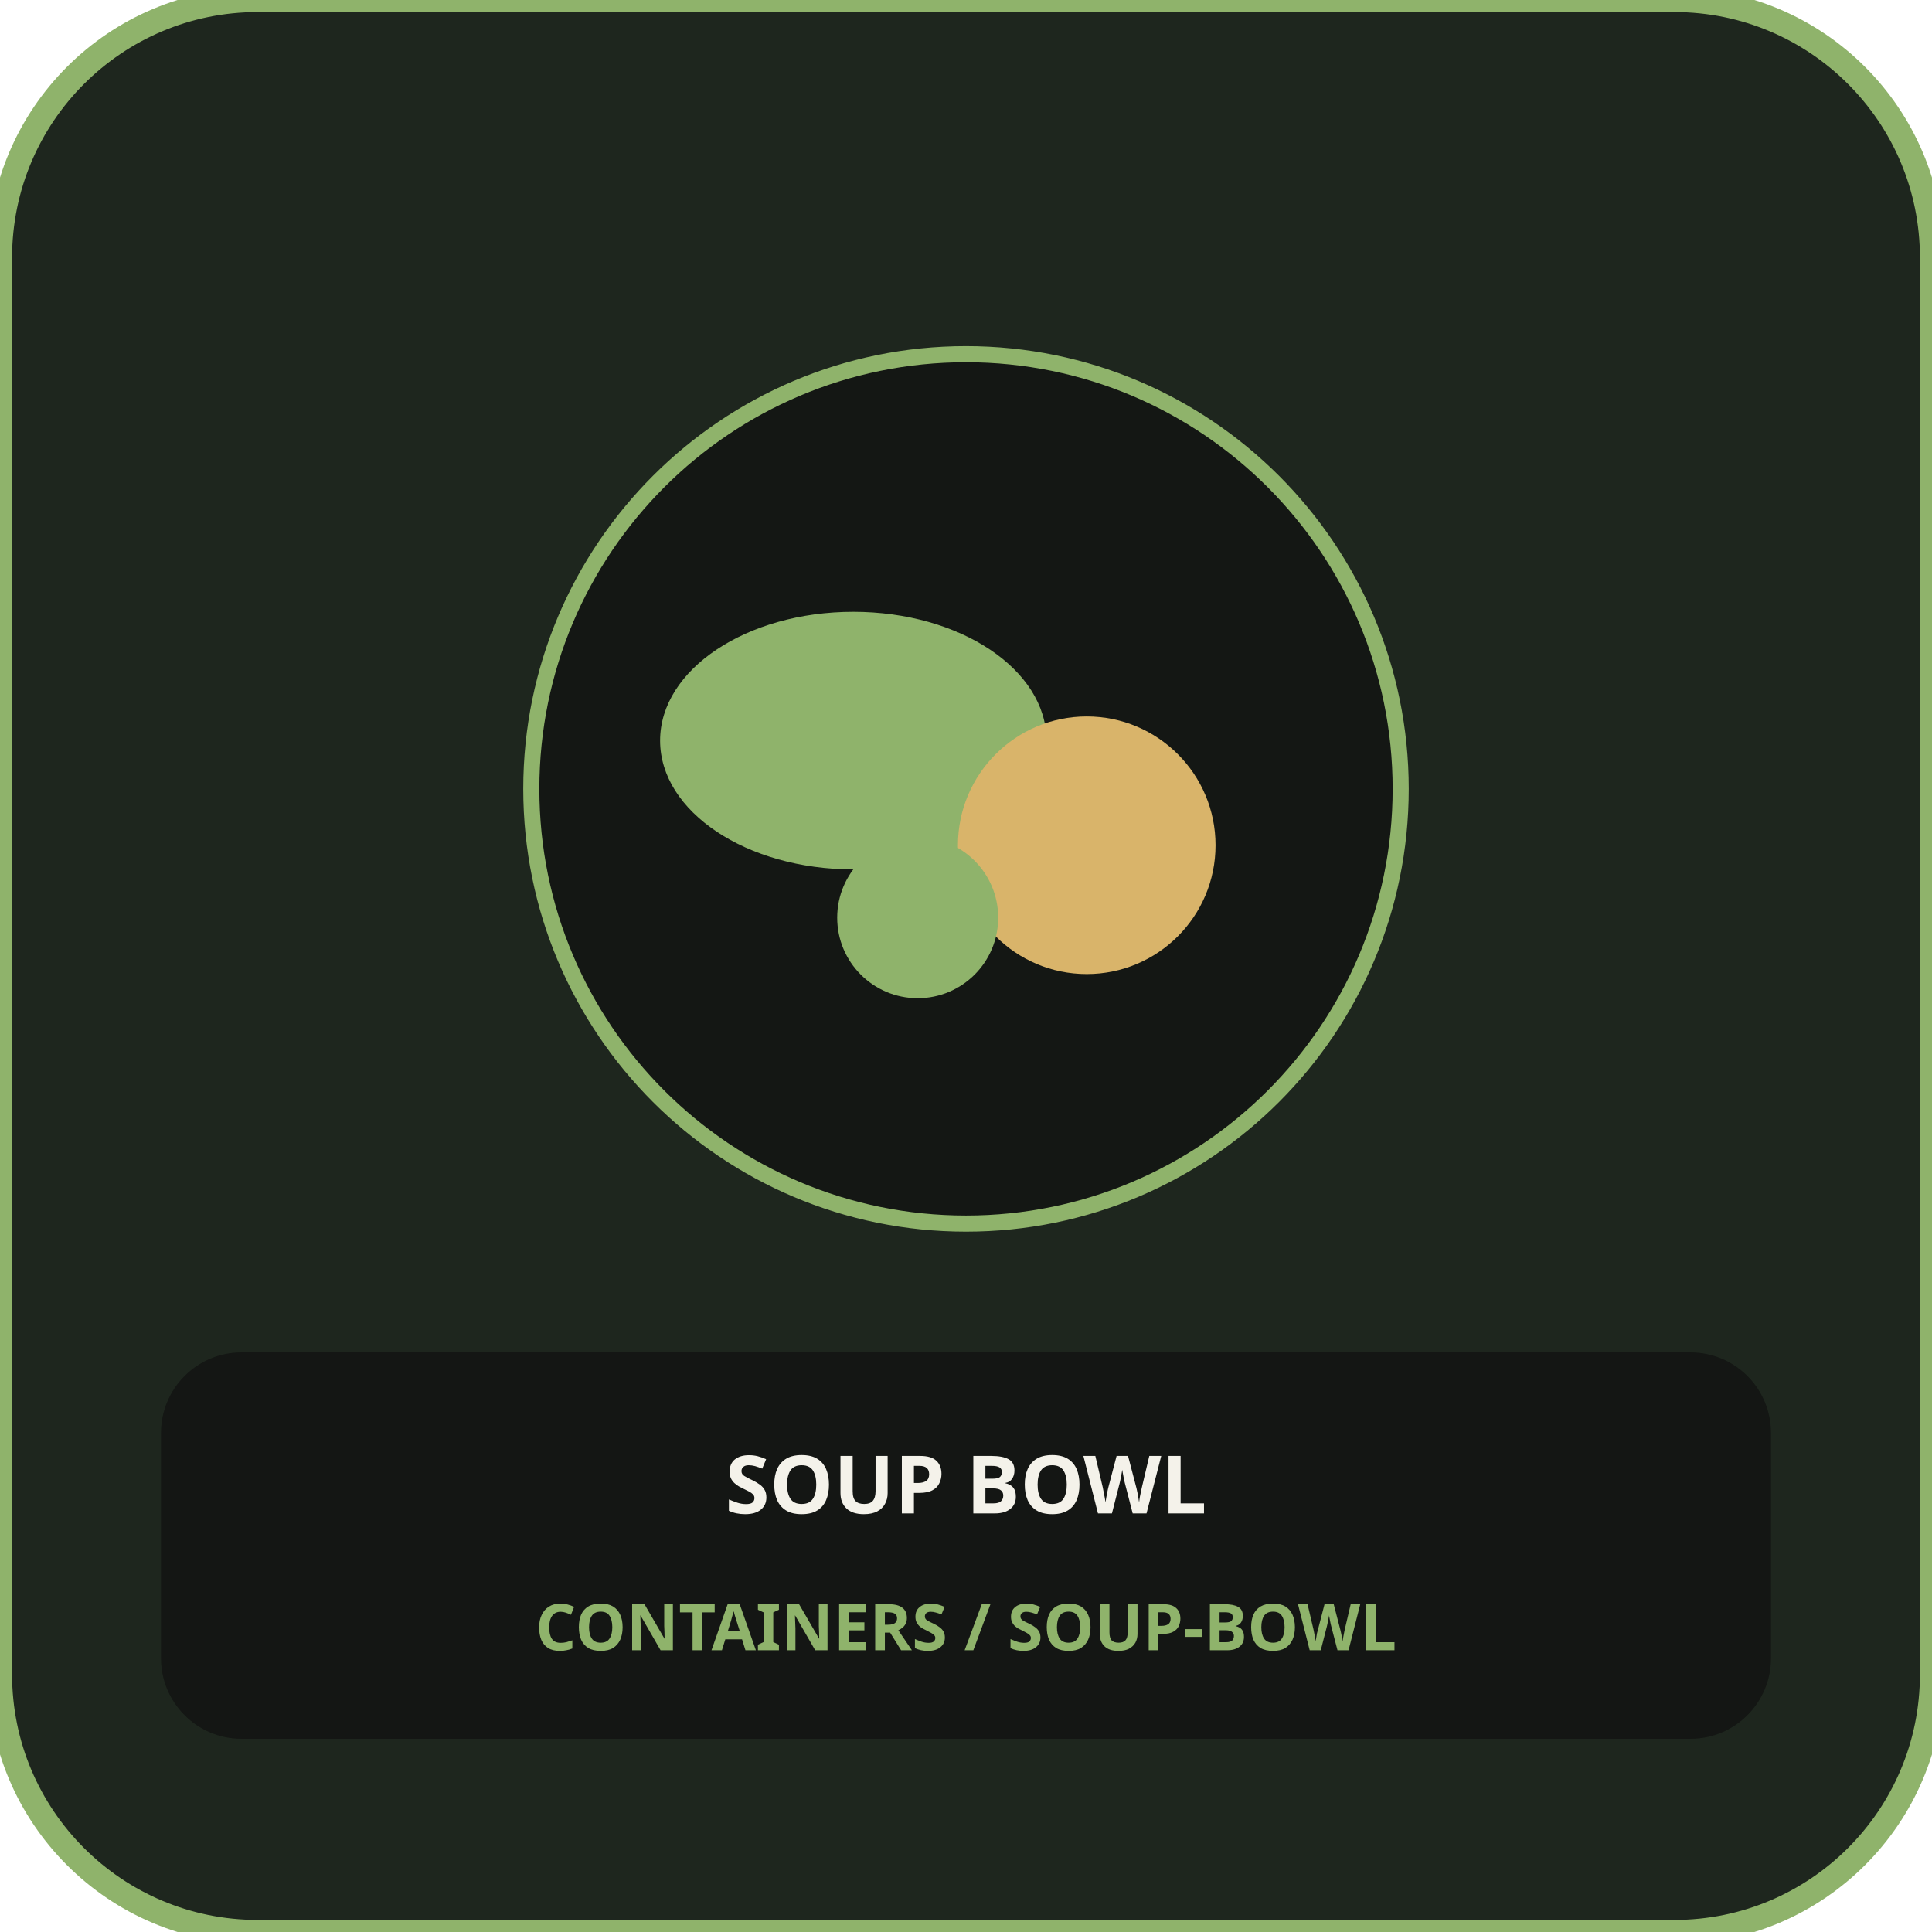
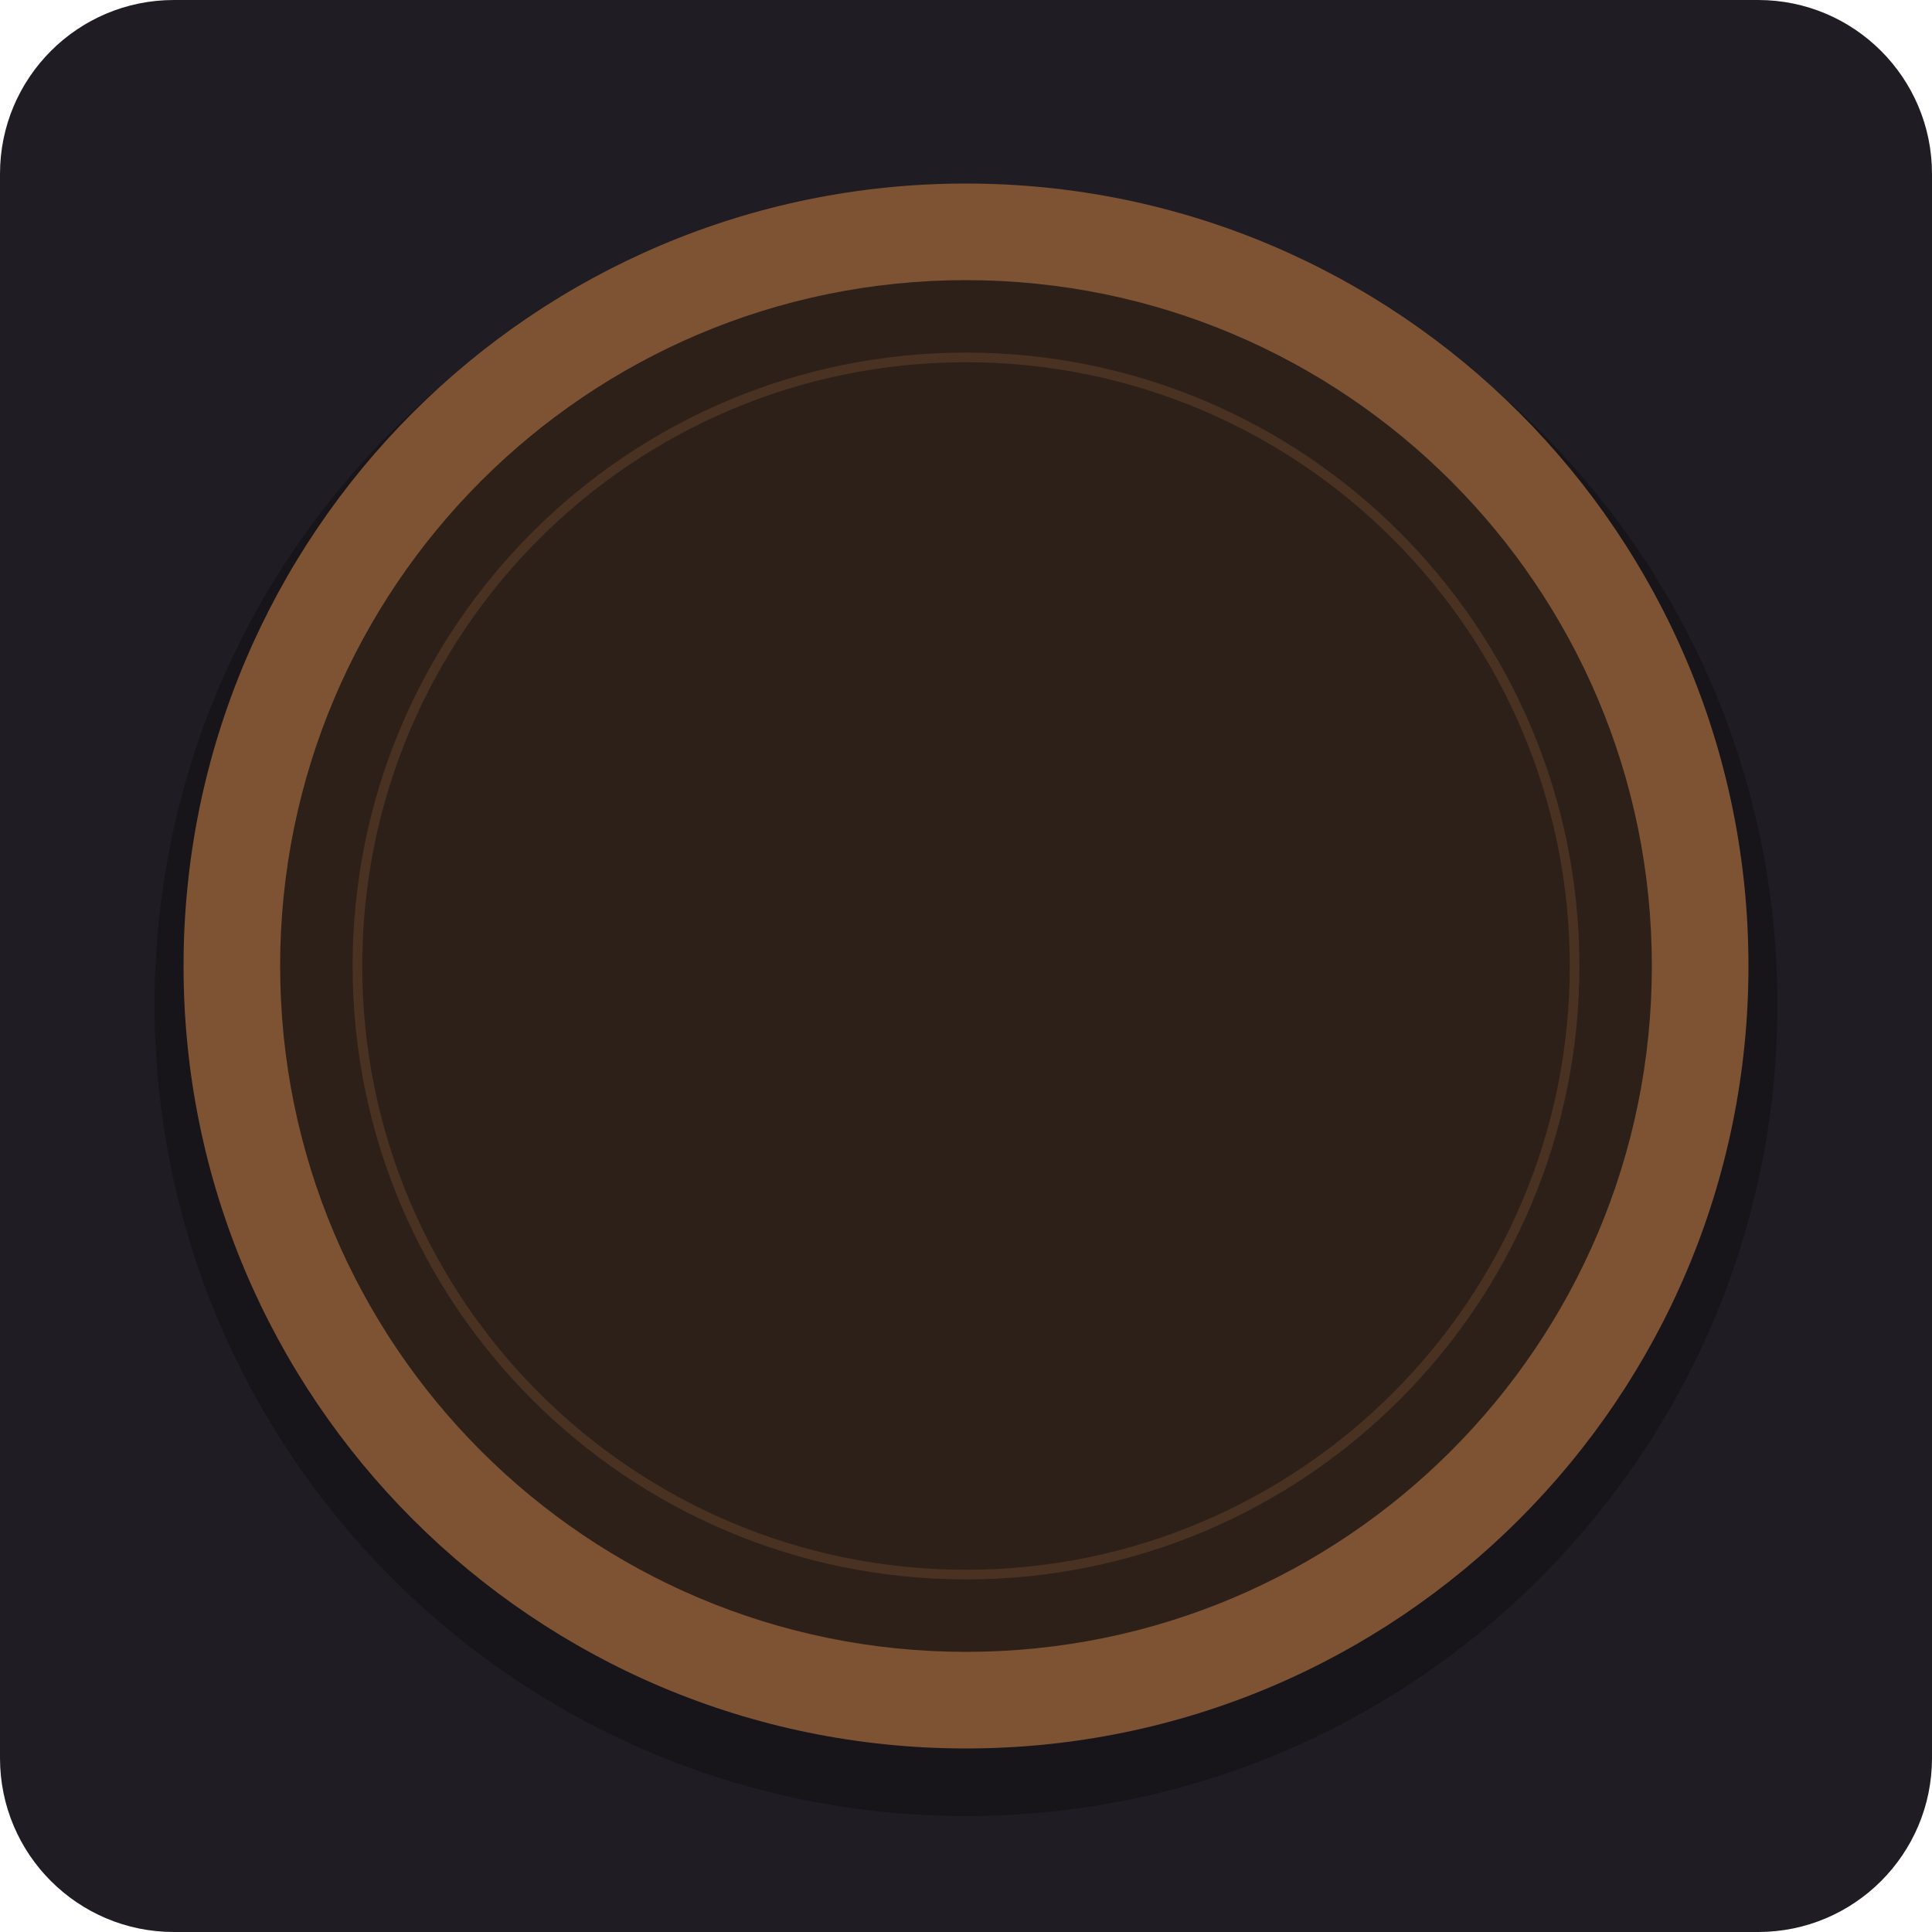
- <svg xmlns="http://www.w3.org/2000/svg" viewBox="0 0 240 240" width="240" height="240">
-   <rect width="240" height="240" rx="32" fill="#1E261E" stroke="#8FB36B" stroke-width="3" />
-   <circle cx="120" cy="98" r="54" fill="#141714" stroke="#8FB36B" stroke-width="2" />
-   <ellipse cx="106" cy="92" rx="24" ry="16" fill="#8FB36B" />
-   <circle cx="135" cy="105" r="16" fill="#D9B46A" />
-   <circle cx="114" cy="114" r="10" fill="#8FB36B" />
-   <rect x="20" y="168" width="200" height="48" rx="10" fill="#121412" opacity="0.88" />
-   <text x="120" y="188" text-anchor="middle" fill="#F4F2EA" font-family="sans-serif" font-size="10" font-weight="700">SOUP BOWL</text>
-   <text x="120" y="205" text-anchor="middle" fill="#8FB36B" font-family="sans-serif" font-size="8" font-weight="600">CONTAINERS / SOUP-BOWL</text>
+ <svg xmlns="http://www.w3.org/2000/svg" viewBox="0 0 400 400">
+   <rect width="400" height="400" rx="36" fill="#201C24" />
+   <circle cx="200" cy="208" r="168" fill="#000000" fill-opacity="0.28" />
+   <circle cx="200" cy="200" r="162" fill="#7E5333" />
+   <circle cx="200" cy="200" r="142" fill="#2D2018" />
+   <circle cx="200" cy="200" r="126" fill="none" stroke="#7E5333" stroke-width="2" stroke-opacity="0.35" />
</svg>
